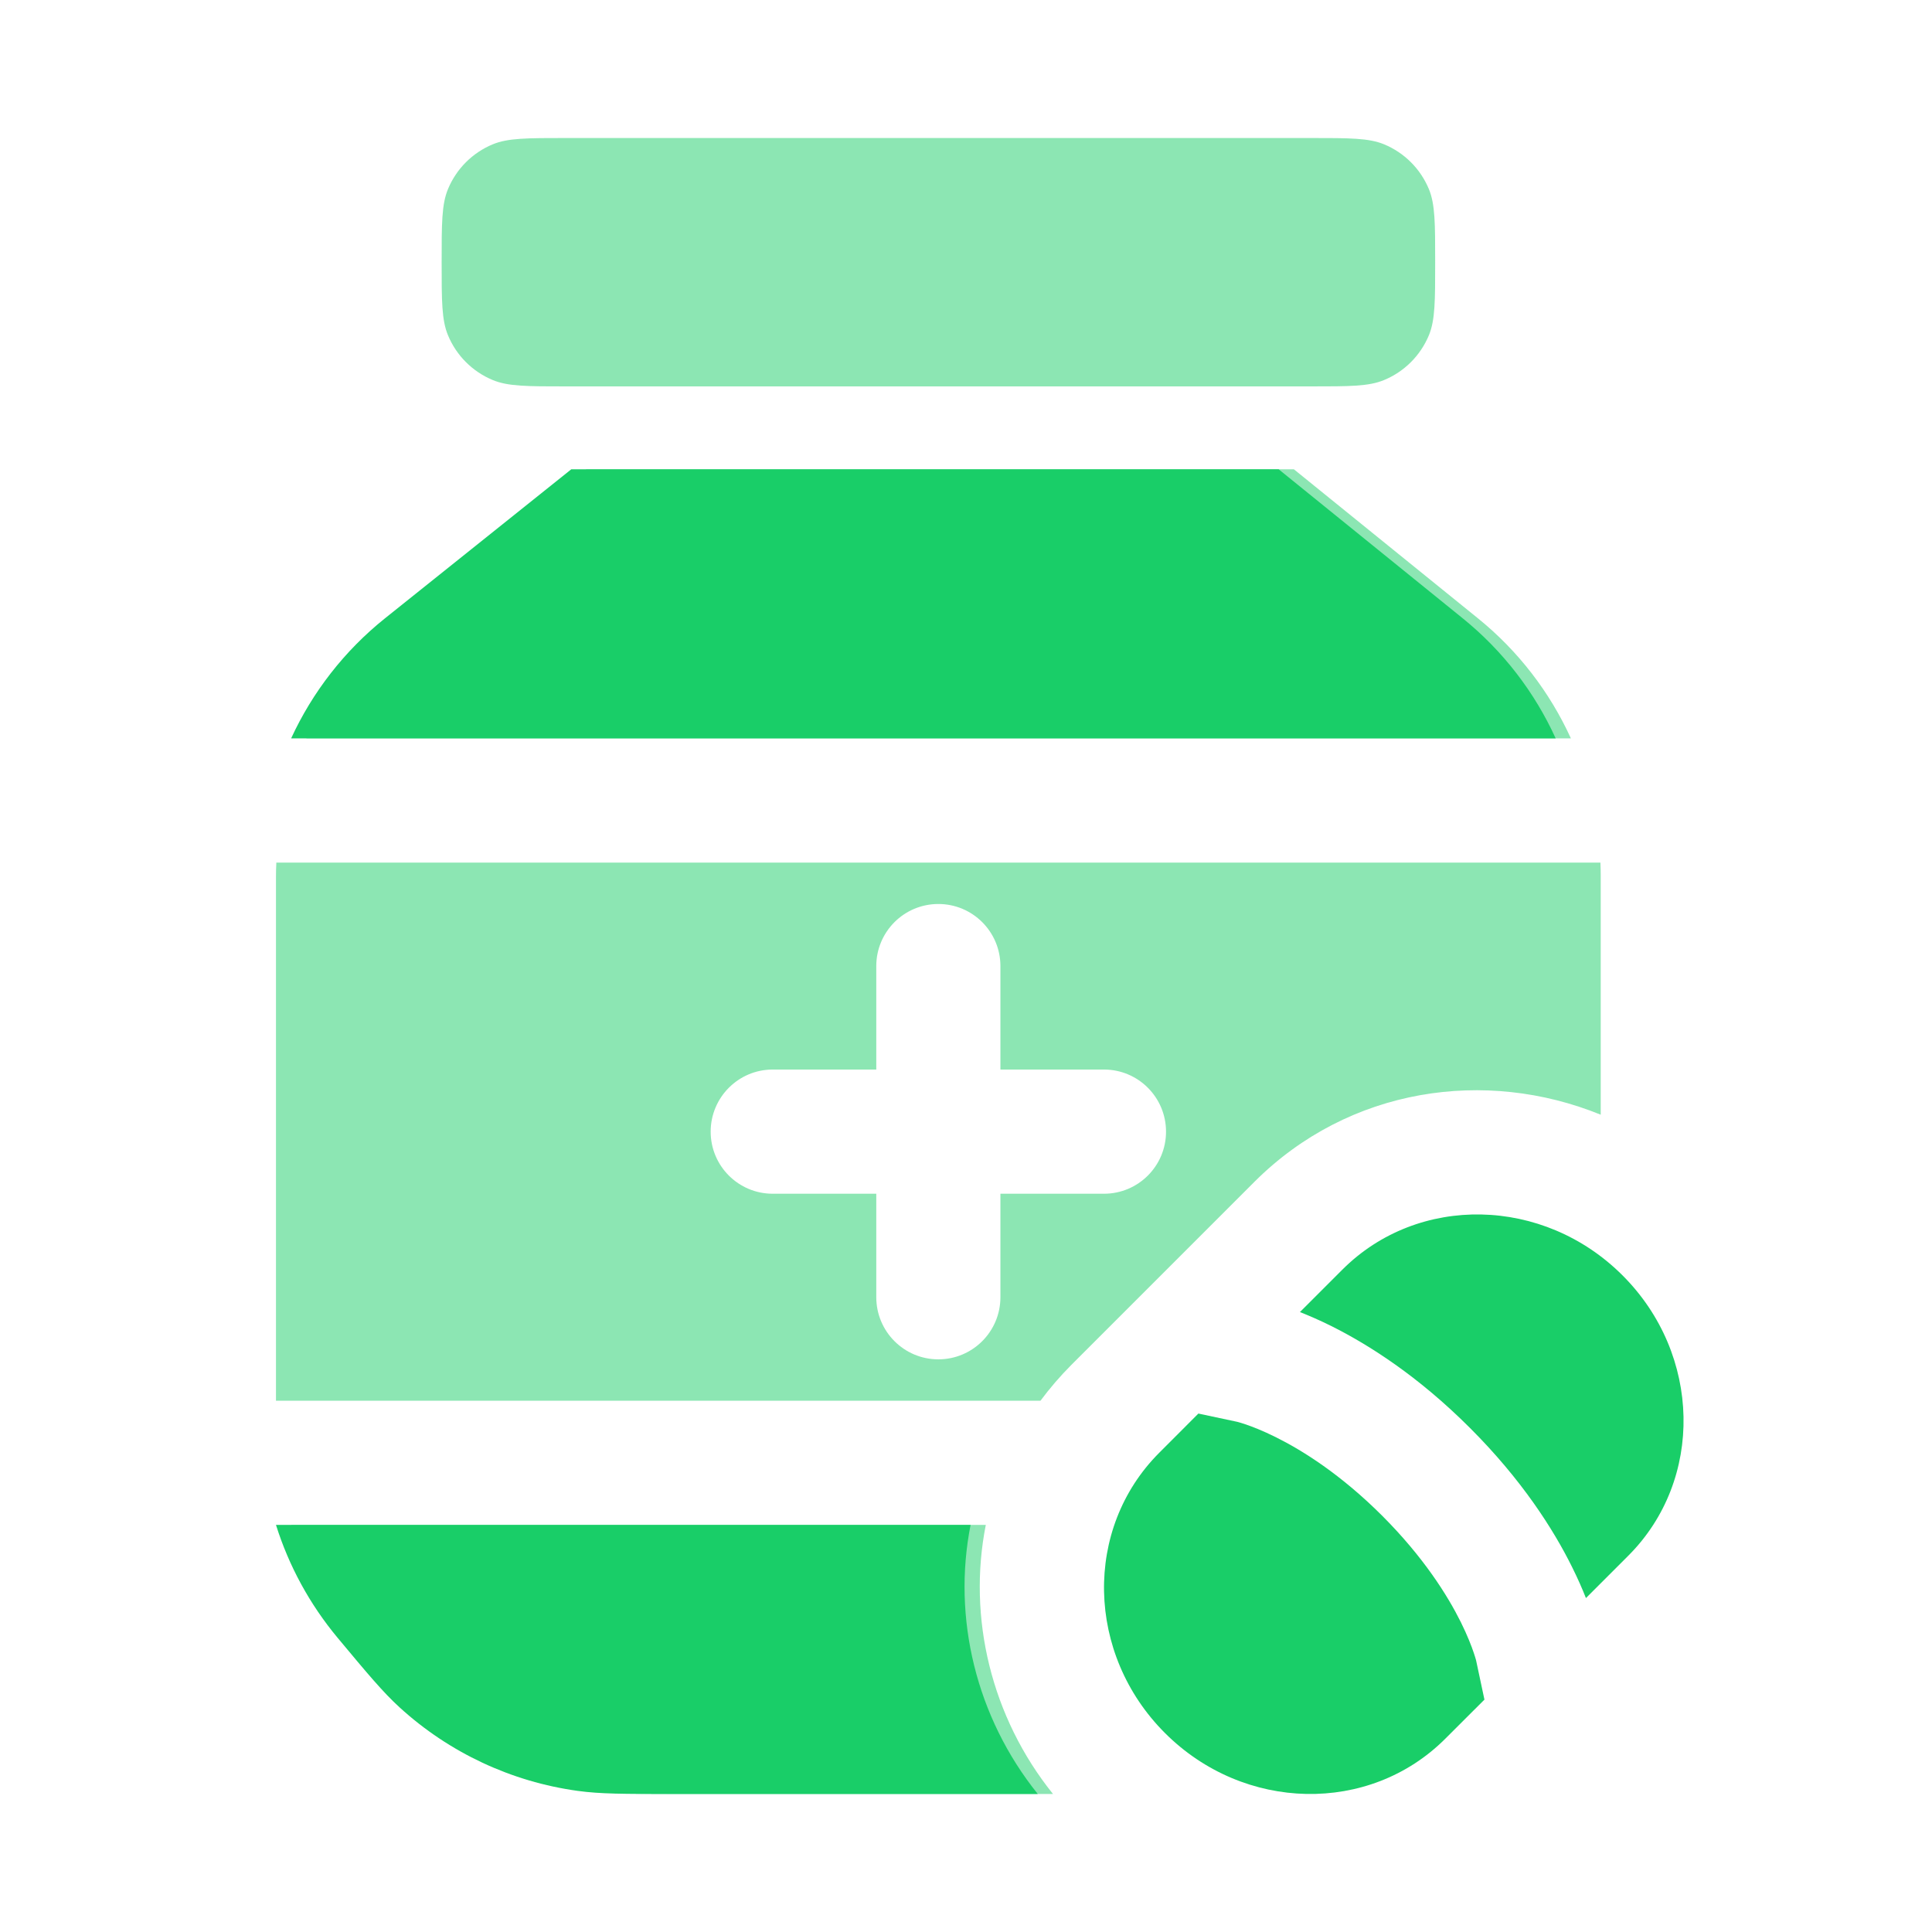
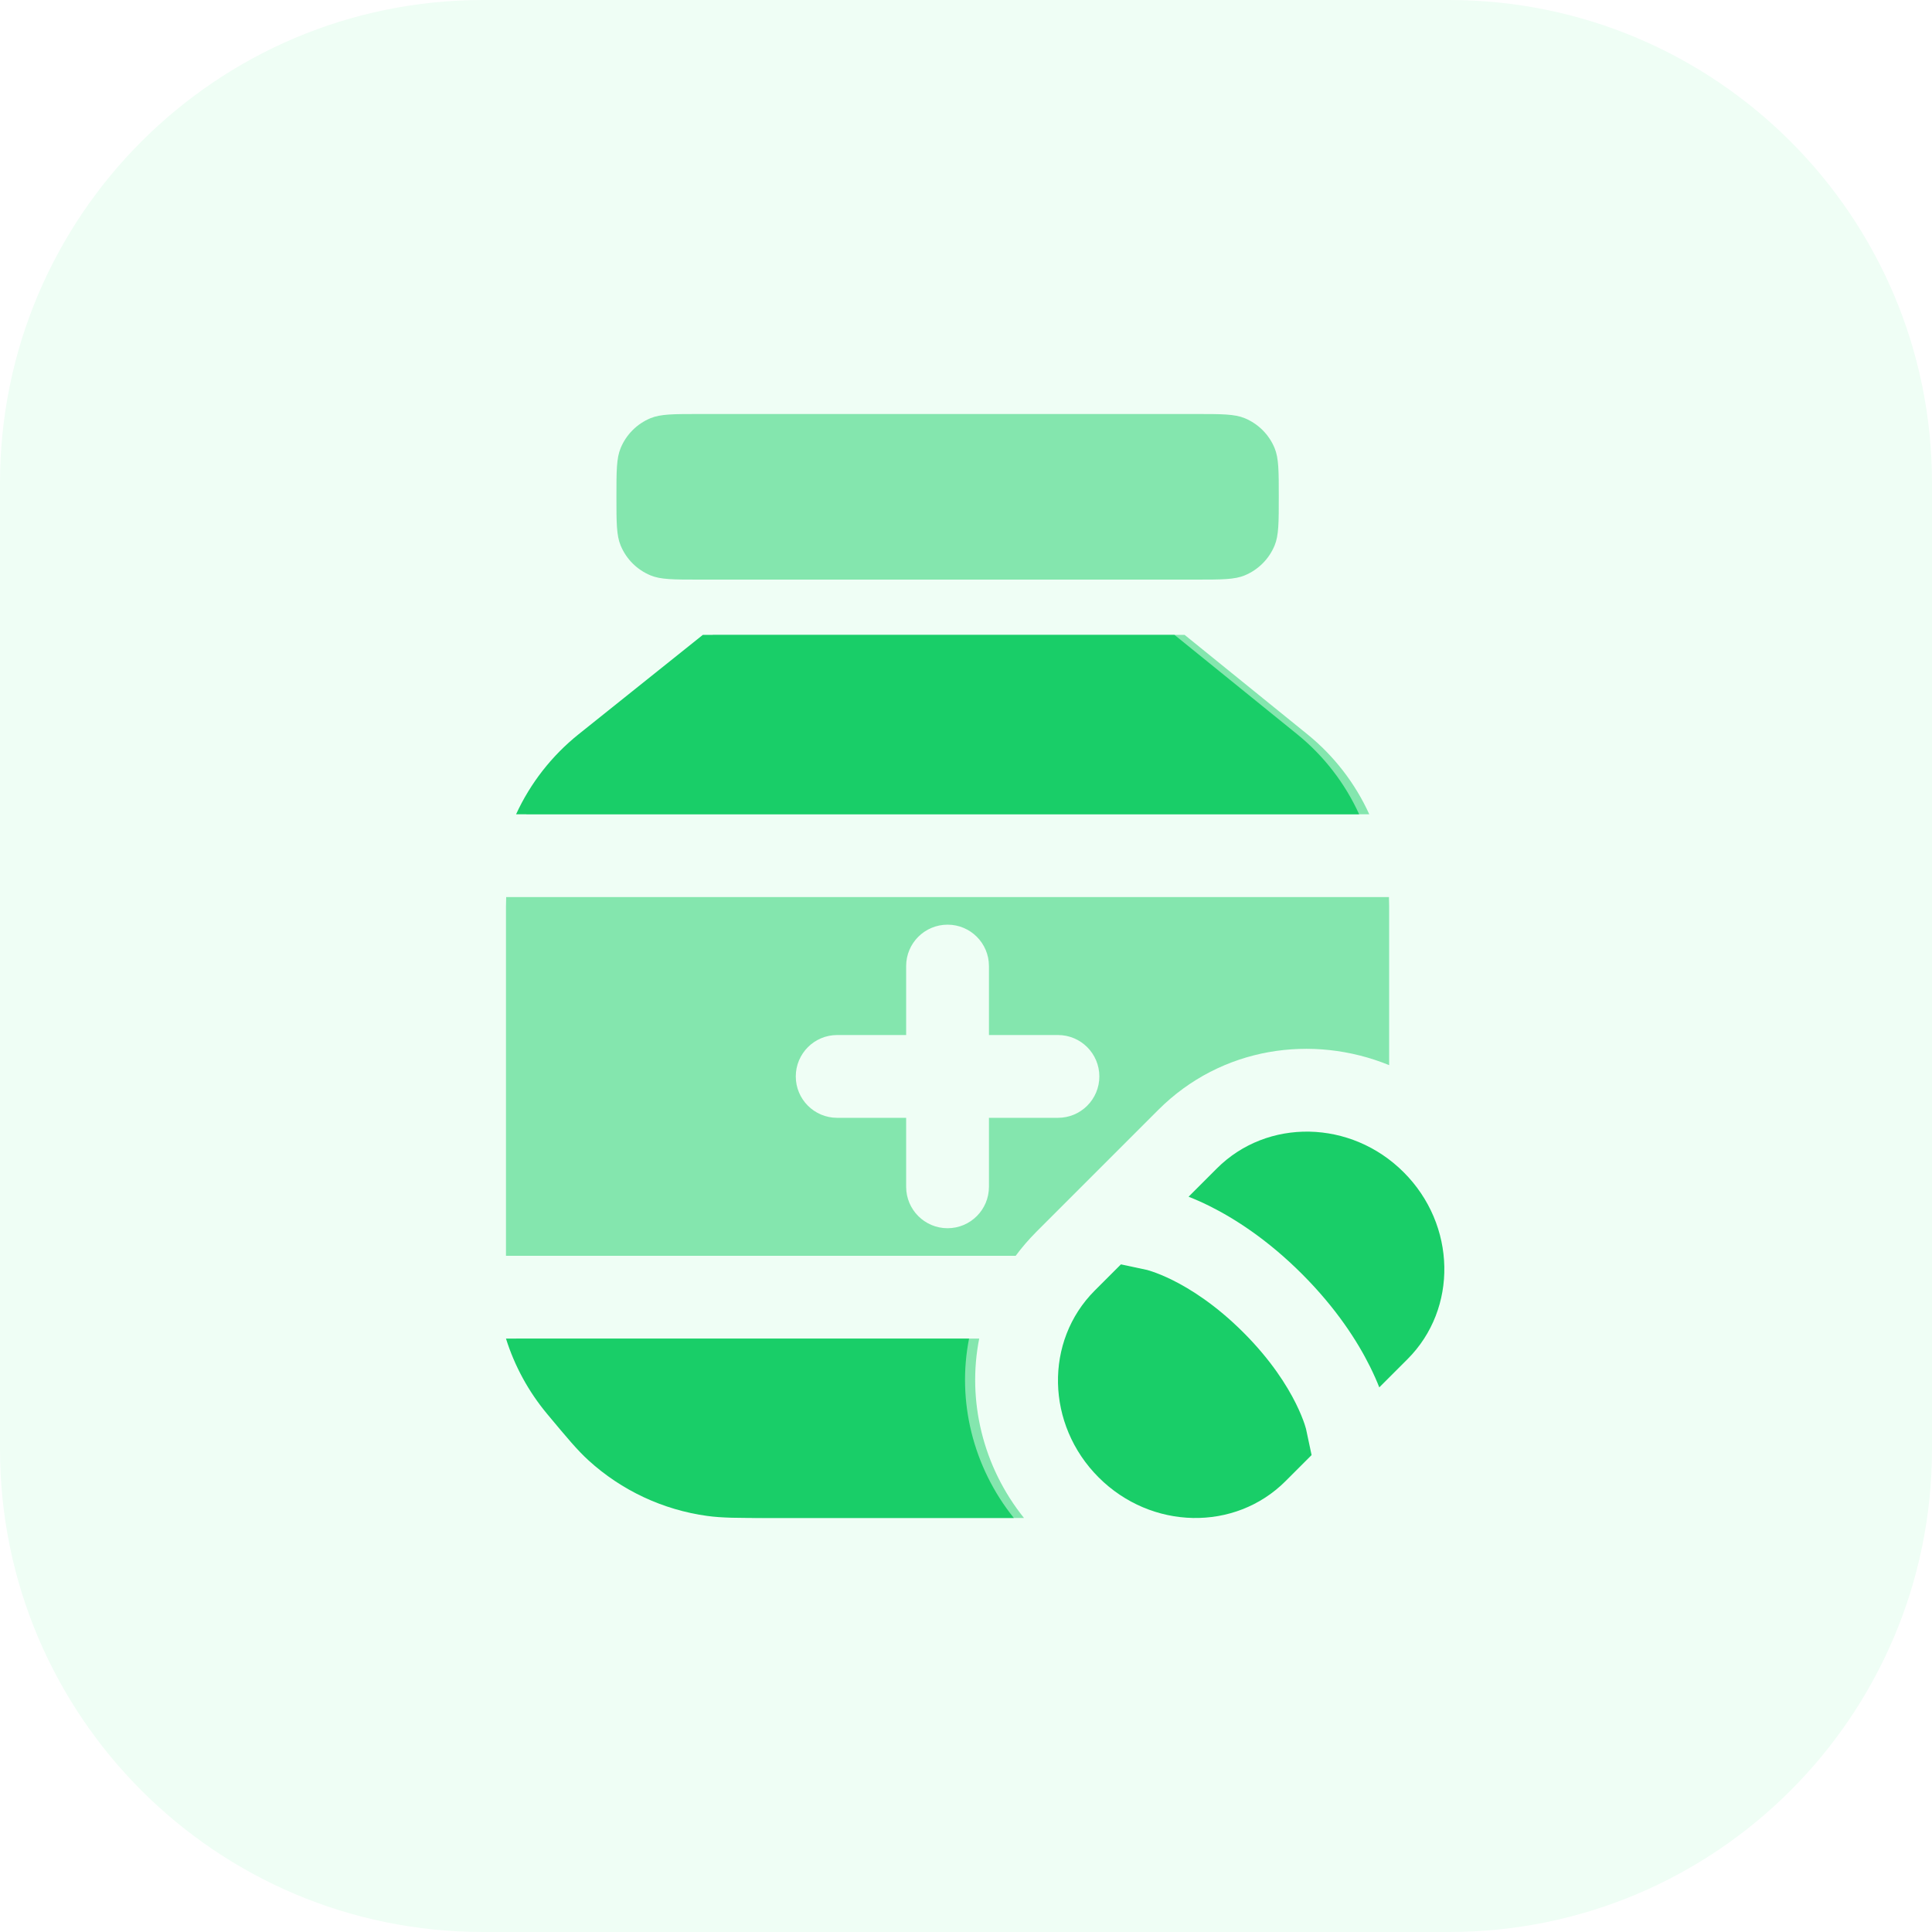
- <svg xmlns="http://www.w3.org/2000/svg" width="32" height="32" viewBox="0 0 32 32" fill="none">
+ <svg xmlns="http://www.w3.org/2000/svg" width="48" height="48" viewBox="0 0 48 48" fill="none">
+   <rect width="48" height="48" rx="12" fill="#EFFEF5" />
  <g opacity="0.5">
-     <path d="M9.714 7.773L6.63 10.24C5.955 10.78 5.426 11.464 5.074 12.23H26.019C25.671 11.466 25.148 10.782 24.479 10.241L21.431 7.773H9.714Z" fill="#19CE68" />
-     <path fill-rule="evenodd" clip-rule="evenodd" d="M26.513 14.504C26.513 14.431 26.511 14.359 26.508 14.287H4.577C4.573 14.365 4.571 14.444 4.571 14.523V23.2H17.234C17.387 22.994 17.557 22.796 17.745 22.607L20.777 19.575C22.345 18.008 24.609 17.687 26.513 18.463V14.504ZM16.57 17.715V16.001C16.57 15.433 16.11 14.973 15.542 14.973C14.974 14.973 14.514 15.433 14.514 16.001V17.715H12.799C12.231 17.715 11.771 18.176 11.771 18.744C11.771 19.312 12.231 19.772 12.799 19.772H14.514V21.486C14.514 22.054 14.974 22.515 15.542 22.515C16.11 22.515 16.57 22.054 16.57 21.486V19.772H18.285C18.853 19.772 19.313 19.312 19.313 18.744C19.313 18.176 18.853 17.715 18.285 17.715H16.57Z" fill="#19CE68" />
-     <path d="M16.328 25.257C16.024 26.795 16.418 28.442 17.441 29.714H11.369C10.586 29.714 10.194 29.714 9.823 29.663C8.722 29.512 7.693 29.03 6.872 28.281C6.595 28.028 6.344 27.727 5.843 27.126C5.381 26.571 5.036 25.936 4.823 25.257H16.328Z" fill="#19CE68" />
+     <path d="M17.714 15.773L14.63 18.24C13.955 18.78 13.426 19.464 13.074 20.23H34.019C33.671 19.466 33.148 18.782 32.479 18.241L29.431 15.773H17.714Z" fill="#19CE68" />
+     <path fill-rule="evenodd" clip-rule="evenodd" d="M34.513 22.504C34.513 22.431 34.511 22.359 34.508 22.287H12.576C12.573 22.365 12.571 22.444 12.571 22.523V31.2H25.234C25.387 30.994 25.557 30.796 25.745 30.607L28.777 27.575C30.345 26.008 32.609 25.687 34.513 26.463V22.504ZM24.57 25.715V24.001C24.57 23.433 24.11 22.973 23.542 22.973C22.974 22.973 22.513 23.433 22.513 24.001V25.715H20.799C20.231 25.715 19.771 26.176 19.771 26.744C19.771 27.312 20.231 27.772 20.799 27.772H22.513V29.486C22.513 30.054 22.974 30.515 23.542 30.515C24.11 30.515 24.57 30.054 24.57 29.486V27.772H26.285C26.853 27.772 27.313 27.312 27.313 26.744C27.313 26.176 26.853 25.715 26.285 25.715H24.57Z" fill="#19CE68" />
+     <path d="M24.328 33.257C24.024 34.795 24.418 36.442 25.441 37.714H19.369C18.586 37.714 18.194 37.714 17.823 37.663C16.722 37.512 15.693 37.03 14.871 36.281C14.595 36.028 14.344 35.727 13.843 35.126C13.381 34.571 13.036 33.936 12.823 33.257H24.328Z" fill="#19CE68" />
  </g>
-   <path opacity="0.5" d="M7.42 3.132C7.315 3.384 7.315 3.704 7.315 4.343C7.315 4.982 7.315 5.301 7.42 5.553C7.559 5.889 7.826 6.156 8.162 6.295C8.414 6.4 8.733 6.4 9.372 6.4H11.429H19.657H21.714C22.353 6.4 22.672 6.4 22.924 6.295C23.261 6.156 23.527 5.889 23.667 5.553C23.771 5.301 23.771 4.982 23.771 4.343C23.771 3.704 23.771 3.384 23.667 3.132C23.527 2.796 23.261 2.529 22.924 2.39C22.672 2.286 22.353 2.286 21.714 2.286H9.372C8.733 2.286 8.414 2.286 8.162 2.39C7.826 2.529 7.559 2.796 7.42 3.132Z" fill="#19CE68" />
-   <path d="M21.531 21.732L22.233 21.03C23.488 19.774 25.567 19.816 26.875 21.125C28.184 22.433 28.226 24.511 26.97 25.767L26.268 26.469C26.209 26.319 26.133 26.145 26.037 25.952C25.727 25.328 25.206 24.509 24.348 23.652C23.491 22.794 22.671 22.273 22.048 21.962C21.855 21.866 21.681 21.791 21.531 21.732Z" fill="#19CE68" />
-   <path d="M19.849 23.413L19.201 24.062C17.945 25.318 17.987 27.396 19.295 28.704C20.604 30.013 22.682 30.055 23.938 28.799L24.587 28.151L24.45 27.507L24.446 27.491C24.44 27.47 24.429 27.431 24.41 27.376C24.373 27.265 24.306 27.09 24.196 26.868C23.976 26.426 23.58 25.793 22.894 25.106C22.207 24.42 21.574 24.024 21.131 23.804C20.91 23.694 20.735 23.627 20.624 23.59C20.569 23.571 20.529 23.56 20.508 23.554L20.493 23.55L19.849 23.413Z" fill="#19CE68" />
-   <path d="M9.462 7.773L6.378 10.24C5.703 10.78 5.175 11.464 4.822 12.23H25.767C25.419 11.466 24.896 10.782 24.227 10.241L21.179 7.773H9.462Z" fill="#19CE68" />
-   <path d="M16.076 25.257C15.772 26.795 16.166 28.442 17.189 29.714H11.117C10.334 29.714 9.942 29.714 9.571 29.663C8.47 29.512 7.441 29.03 6.62 28.281C6.343 28.028 6.092 27.727 5.591 27.126C5.129 26.571 4.784 25.936 4.571 25.257H16.076Z" fill="#19CE68" />
+   <path opacity="0.5" d="M15.42 11.132C15.315 11.384 15.315 11.704 15.315 12.343C15.315 12.982 15.315 13.301 15.42 13.553C15.559 13.889 15.826 14.156 16.162 14.295C16.414 14.4 16.733 14.4 17.372 14.4H19.429H27.657H29.714C30.353 14.4 30.673 14.4 30.925 14.295C31.261 14.156 31.528 13.889 31.667 13.553C31.771 13.301 31.771 12.982 31.771 12.343C31.771 11.704 31.771 11.384 31.667 11.132C31.528 10.796 31.261 10.529 30.925 10.39C30.673 10.286 30.353 10.286 29.714 10.286H17.372C16.733 10.286 16.414 10.286 16.162 10.39C15.826 10.529 15.559 10.796 15.42 11.132Z" fill="#19CE68" />
+   <path d="M29.53 29.732L30.232 29.03C31.488 27.774 33.567 27.816 34.875 29.125C36.183 30.433 36.225 32.511 34.97 33.767L34.268 34.469C34.209 34.319 34.133 34.145 34.037 33.952C33.727 33.328 33.205 32.509 32.348 31.652C31.49 30.794 30.671 30.273 30.047 29.962C29.854 29.866 29.68 29.791 29.53 29.732Z" fill="#19CE68" />
+   <path d="M27.849 31.413L27.2 32.062C25.944 33.318 25.986 35.396 27.295 36.705C28.603 38.013 30.682 38.055 31.938 36.799L32.586 36.151L32.449 35.507L32.445 35.491C32.44 35.47 32.428 35.431 32.41 35.376C32.372 35.265 32.305 35.09 32.195 34.868C31.975 34.426 31.58 33.793 30.893 33.106C30.207 32.42 29.574 32.024 29.131 31.804C28.909 31.694 28.734 31.627 28.623 31.59C28.568 31.571 28.529 31.56 28.508 31.554L28.492 31.55L27.849 31.413Z" fill="#19CE68" />
+   <path d="M17.462 15.773L14.378 18.24C13.703 18.78 13.174 19.464 12.822 20.23H33.767C33.419 19.466 32.896 18.782 32.227 18.241L29.179 15.773H17.462Z" fill="#19CE68" />
+   <path d="M24.076 33.257C23.772 34.795 24.166 36.442 25.189 37.714H19.117C18.334 37.714 17.942 37.714 17.571 37.663C16.47 37.512 15.441 37.03 14.62 36.281C14.343 36.028 14.092 35.727 13.591 35.126C13.129 34.571 12.784 33.936 12.571 33.257H24.076Z" fill="#19CE68" />
</svg>
